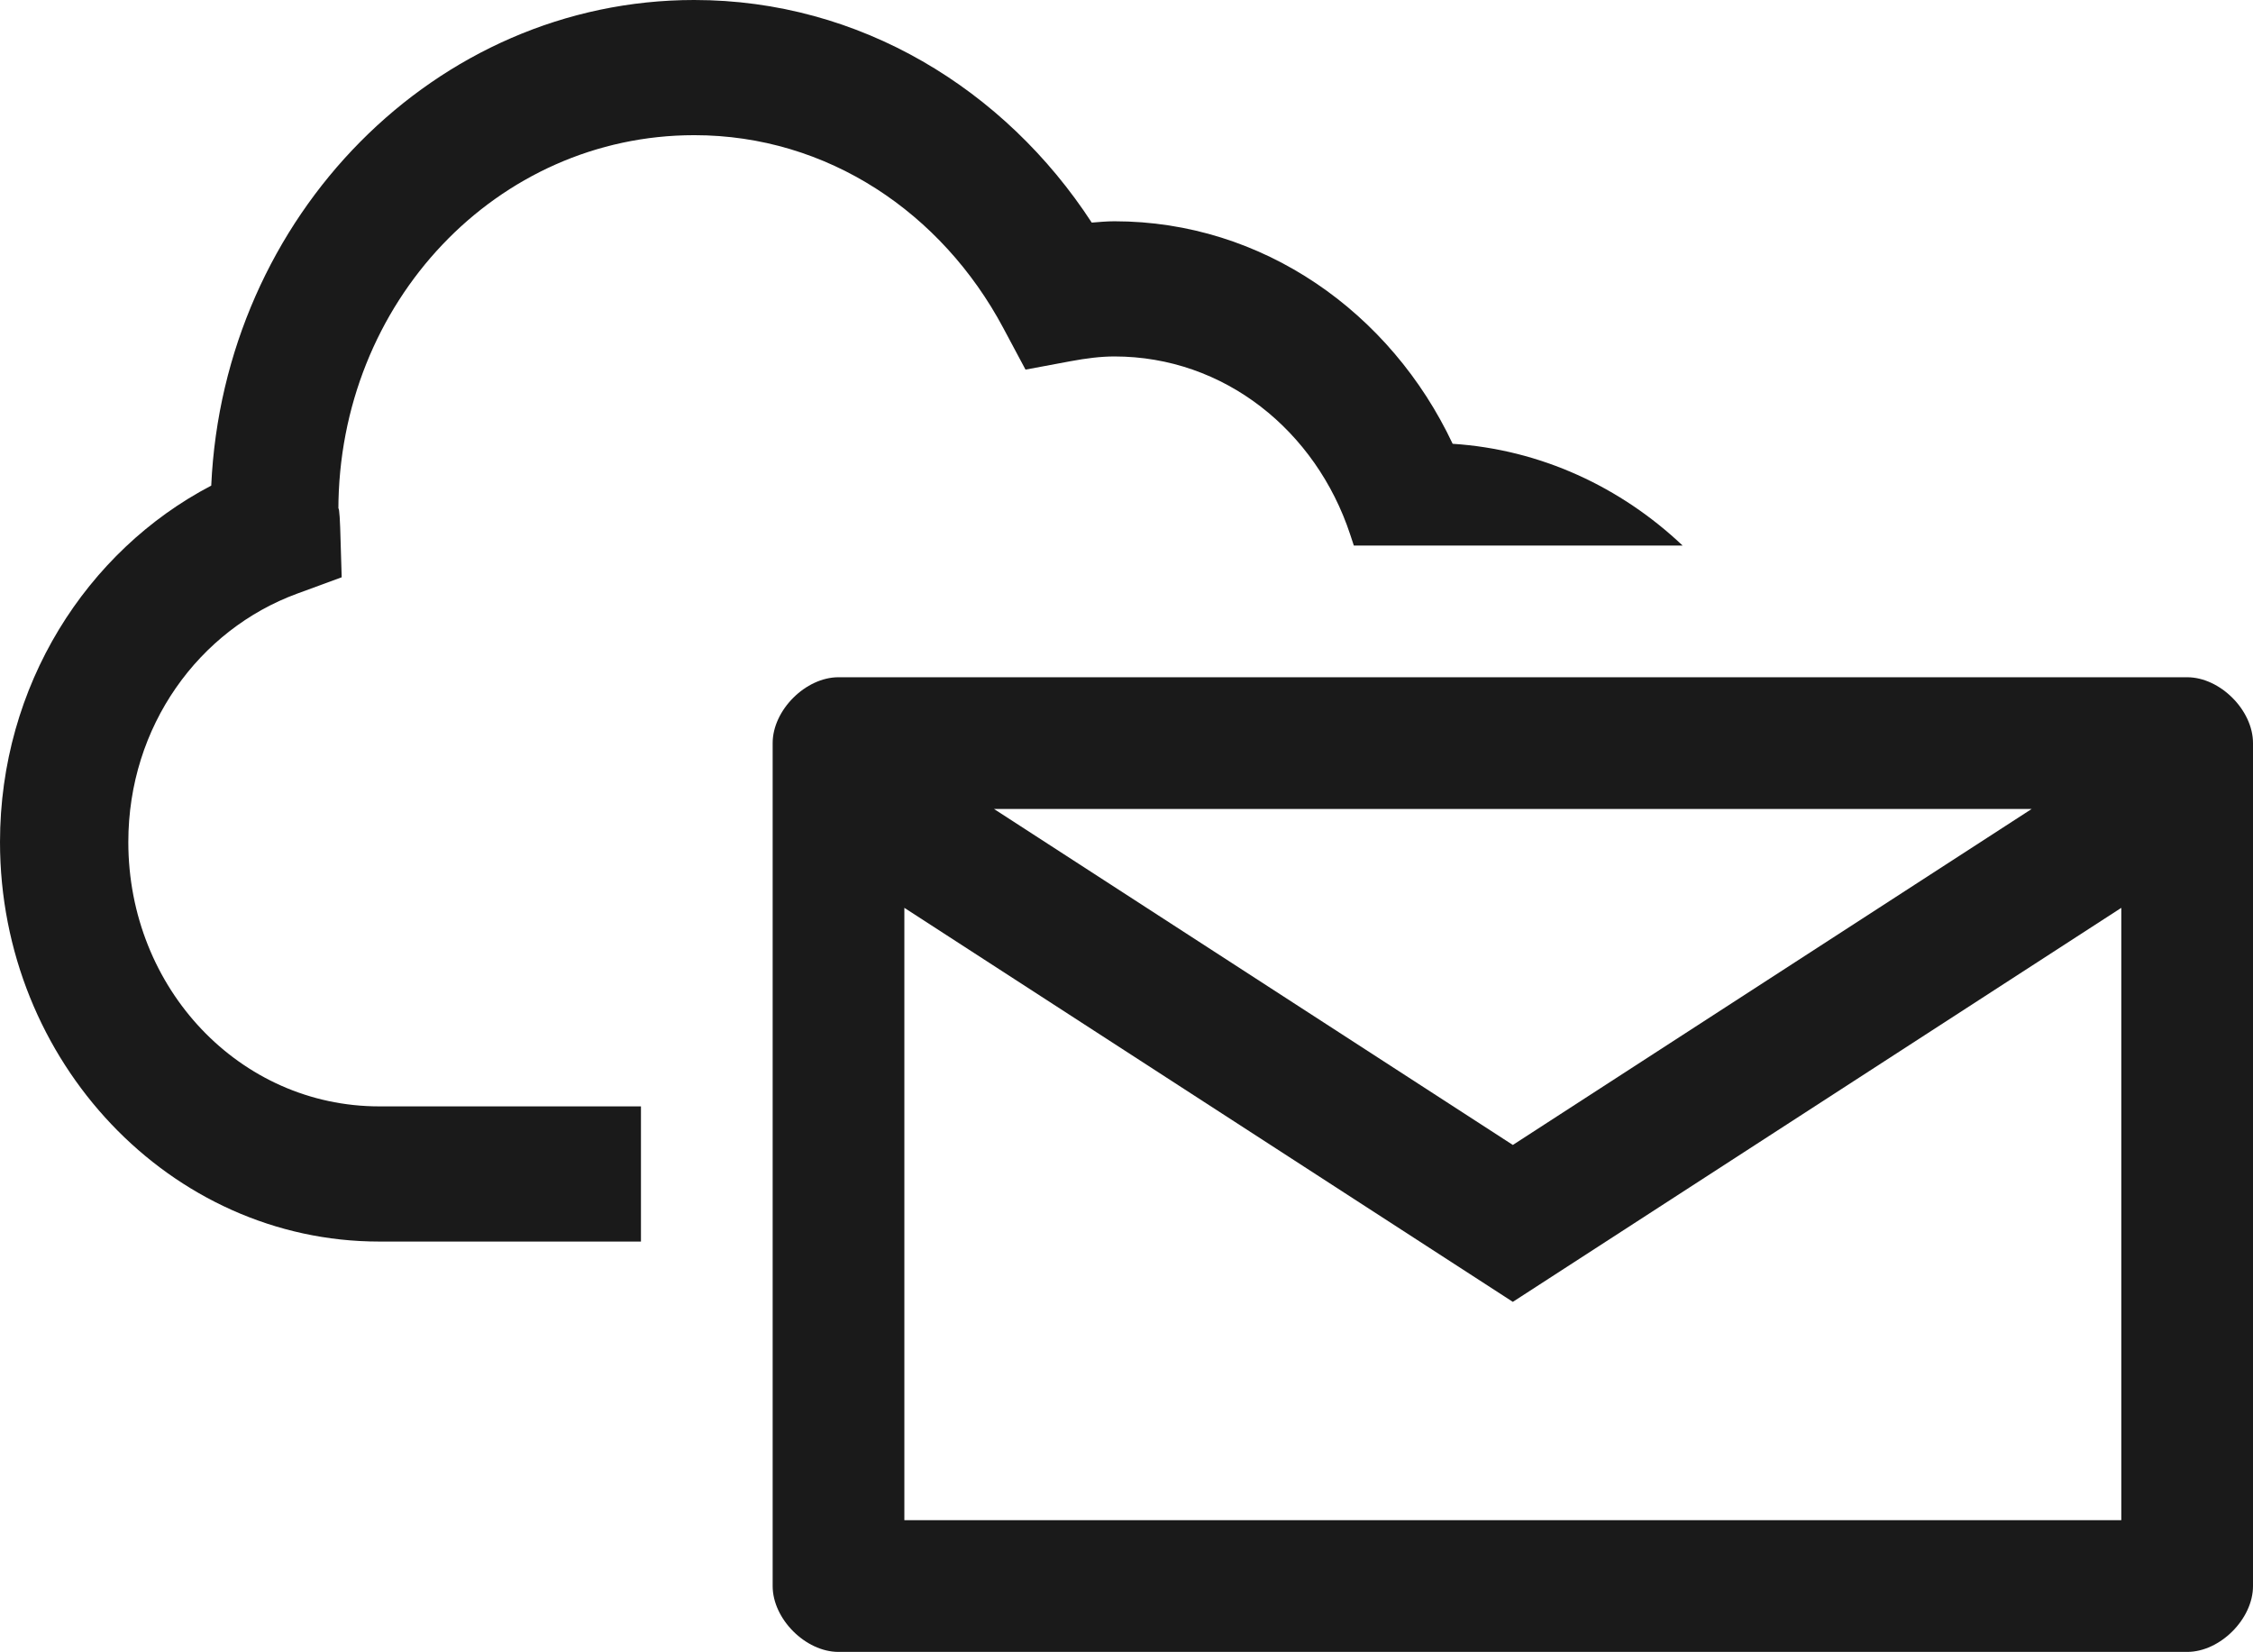
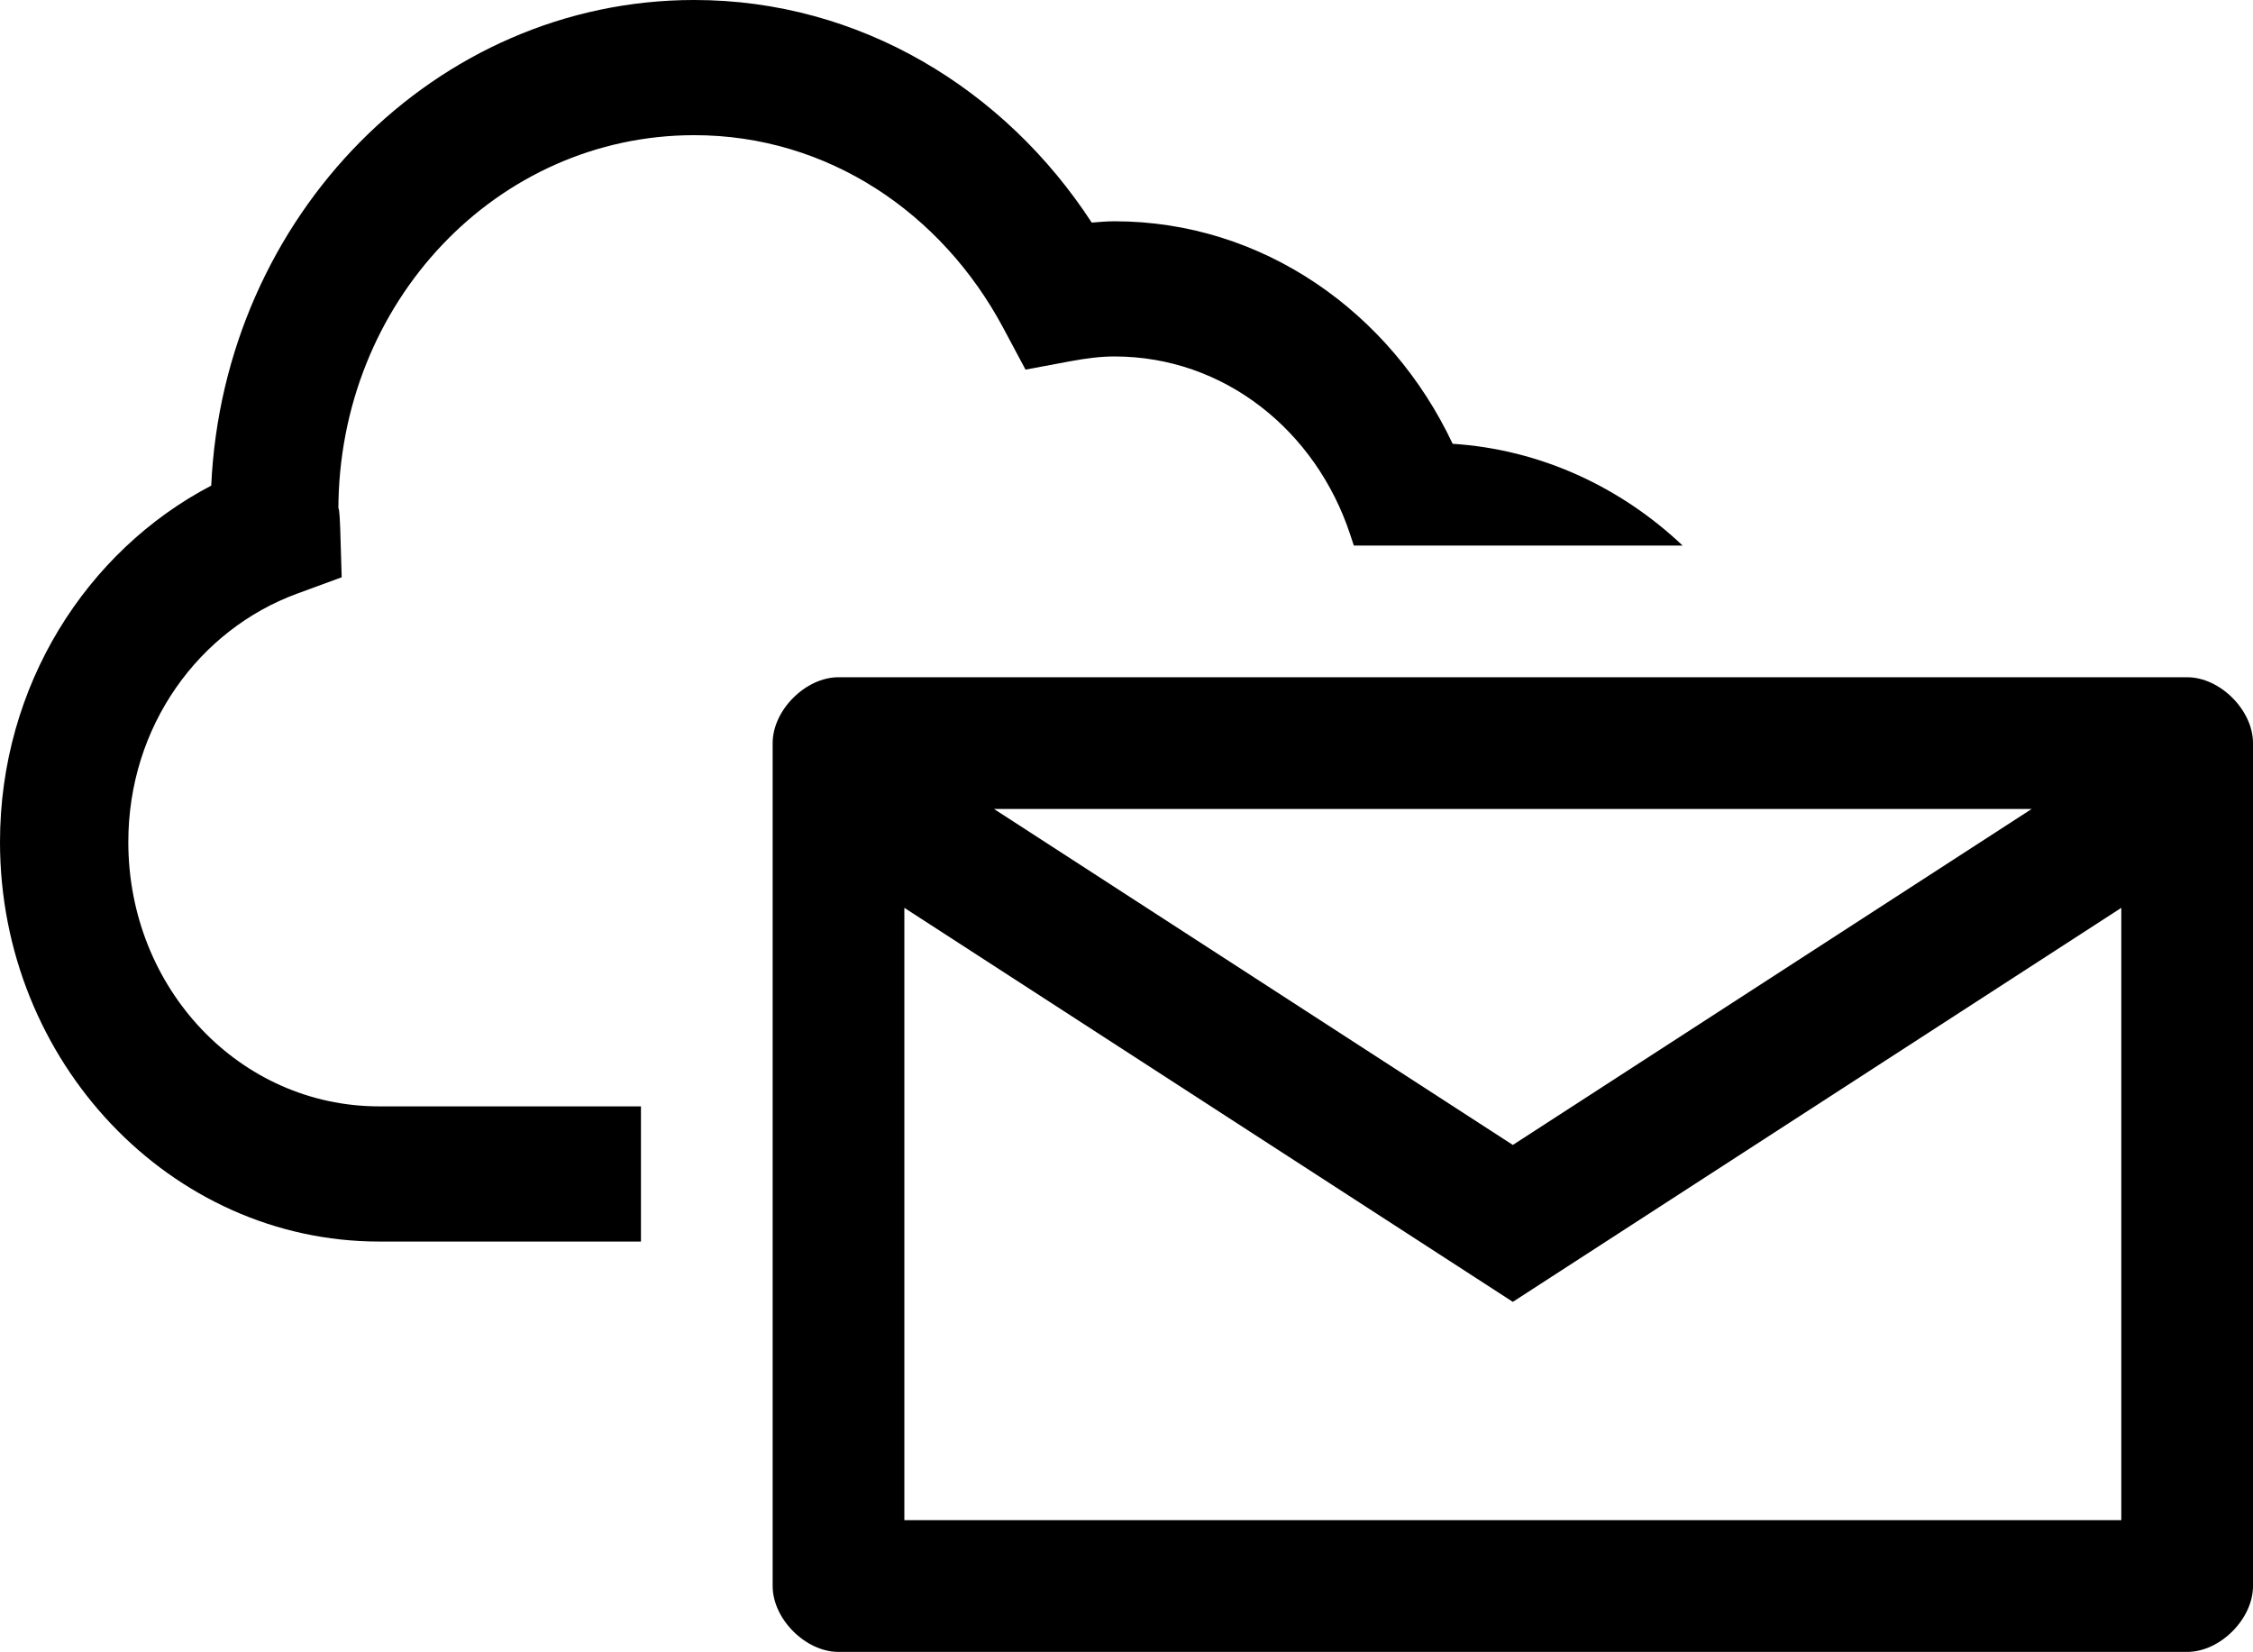
- <svg xmlns="http://www.w3.org/2000/svg" width="226.306mm" height="165.919mm" viewBox="0 0 226.306 165.919" version="1.1" id="svg8">
-   <defs id="defs2" />
-   <g id="layer1" transform="translate(16.80469,-83.26098)">
-     <g transform="matrix(-1,0,0,1,-267.6071,110.3691)" id="layer1-6">
-       <g transform="matrix(0.2645833,0,0,0.2645833,282.0743,-1020.303)" id="g1069">
-         <g style="fill:none;fill-opacity:1;stroke:#000000;stroke-width:39.099;stroke-miterlimit:4;stroke-dasharray:none;stroke-opacity:1" id="g961-8" transform="matrix(-1.245988,0,0,1.3125,-955.7914,3653.466)" />
-       </g>
-       <g id="g1064" transform="matrix(0.2645833,0,0,0.2645833,344.7849,-1036.768)">
-         <g transform="matrix(1.245988,0,0,1.3125,-2913.343,3715.695)" id="g1053" style="fill:none;fill-opacity:1;stroke:#000000;stroke-width:39.099;stroke-miterlimit:4;stroke-dasharray:none;stroke-opacity:1">
-           <path style="color:#000000;font-style:normal;font-variant:normal;font-weight:normal;font-stretch:normal;font-size:medium;line-height:normal;font-family:sans-serif;font-variant-ligatures:normal;font-variant-position:normal;font-variant-caps:normal;font-variant-numeric:normal;font-variant-alternates:normal;font-feature-settings:normal;text-indent:0;text-align:start;text-decoration:none;text-decoration-line:none;text-decoration-style:solid;text-decoration-color:#000000;letter-spacing:normal;word-spacing:normal;text-transform:none;writing-mode:lr-tb;direction:ltr;text-orientation:mixed;dominant-baseline:auto;baseline-shift:baseline;text-anchor:start;white-space:normal;shape-padding:0;clip-rule:nonzero;display:inline;overflow:visible;visibility:visible;opacity:1;isolation:auto;mix-blend-mode:normal;color-interpolation:sRGB;color-interpolation-filters:linearRGB;solid-color:#000000;solid-opacity:1;vector-effect:none;fill:#1a1a1a;fill-opacity:1;fill-rule:nonzero;stroke:none;stroke-width:50;stroke-linecap:butt;stroke-linejoin:miter;stroke-miterlimit:4;stroke-dasharray:none;stroke-dashoffset:0;stroke-opacity:1;color-rendering:auto;image-rendering:auto;shape-rendering:auto;text-rendering:auto;enable-background:accumulate" d="m -1195.022,4783.32 c -62.818,0 -117.869,33.829 -150.879,84.502 -2.83,-0.219 -5.607,-0.502 -8.607,-0.502 -56.344,0 -104.913,34.581 -128.41,84.471 -33.4,2.156 -63.81,16.409 -87.297,38.623 h 124.814 l 1.406,-4.256 c 12.991,-39.286 47.711,-67.522 89.486,-67.522 5.183,0 10.695,0.695 16.738,1.822 l 17.01,3.176 8.471,-15.863 c 23.26,-43.559 66.578,-73.135 117.268,-73.135 74.91,0 135.129,63.434 135.129,142.342 0,-1.87 -0.492,0.205 -0.688,6.644 l -0.572,18.846 16.906,6.205 c 37.285,13.681 64.098,50.299 64.098,94.305 0,55.684 -42.395,100.342 -95.258,100.342 h -99.358 v 51.316 h 99.358 c 79.212,0 143.973,-68.218 143.973,-151.658 0,-59.353 -32.822,-110.546 -80.191,-135.307 -4.668,-102.326 -85.135,-184.352 -183.397,-184.352 z" transform="matrix(0.8025759,0,0,0.7619048,1279.095,-3567.983)" id="path1051" />
-         </g>
-         <path id="path1055" d="m -3106.37,4098.131 v 320 c 0,12.5 12.5,25 25,25 h 512 c 12.501,0 25,-12.5 25,-25 v -320 c 0,-12.5 -12.499,-25 -25,-25 h -512 c -12.501,0 -25,12.5 -25,25 z m 84.019,25 h 393.961 l -196.981,127.549 z m -34.02,37.539 231,149.576 231,-149.576 v 232.461 h -462 z" style="opacity:1;vector-effect:none;fill:#1a1a1a;fill-opacity:1;stroke:none;stroke-width:35.184;stroke-linecap:butt;stroke-linejoin:miter;stroke-miterlimit:4;stroke-dasharray:none;stroke-dashoffset:0;stroke-opacity:1;paint-order:markers stroke fill" />
-       </g>
-     </g>
+ <svg xmlns="http://www.w3.org/2000/svg" viewBox="0 0 226.306 165.919">
+   <g transform="matrix(-.2645833 0 0 .2645833 -595.5874 -1009.66)">
+     <path d="m-1195.022 4783.32c-62.818 0-117.869 33.829-150.879 84.502-2.83-.219-5.607-.502-8.607-.502-56.344 0-104.913 34.581-128.41 84.471-33.4 2.156-63.81 16.409-87.297 38.623h124.814l1.406-4.256c12.991-39.286 47.711-67.522 89.486-67.522 5.183 0 10.695.695 16.738 1.822l17.01 3.176 8.471-15.863c23.26-43.559 66.578-73.135 117.268-73.135 74.91 0 135.129 63.434 135.129 142.342 0-1.87-.492.205-.688 6.644l-.572 18.846 16.906 6.205c37.285 13.681 64.098 50.299 64.098 94.305 0 55.684-42.395 100.342-95.258 100.342h-99.358v51.316h99.358c79.212 0 143.973-68.218 143.973-151.658 0-59.353-32.822-110.546-80.191-135.307-4.668-102.326-85.135-184.352-183.397-184.352z" transform="matrix(1 0 0 1 -1319.605 -967.2835)" />
+     <path d="m-3106.37 4098.131v320c0 12.5 12.5 25 25 25h512c12.501 0 25-12.5 25-25v-320c0-12.5-12.499-25-25-25h-512c-12.501 0-25 12.5-25 25zm84.019 25h393.961l-196.981 127.549zm-34.02 37.539 231 149.576 231-149.576v232.461h-462z" />
  </g>
</svg>
